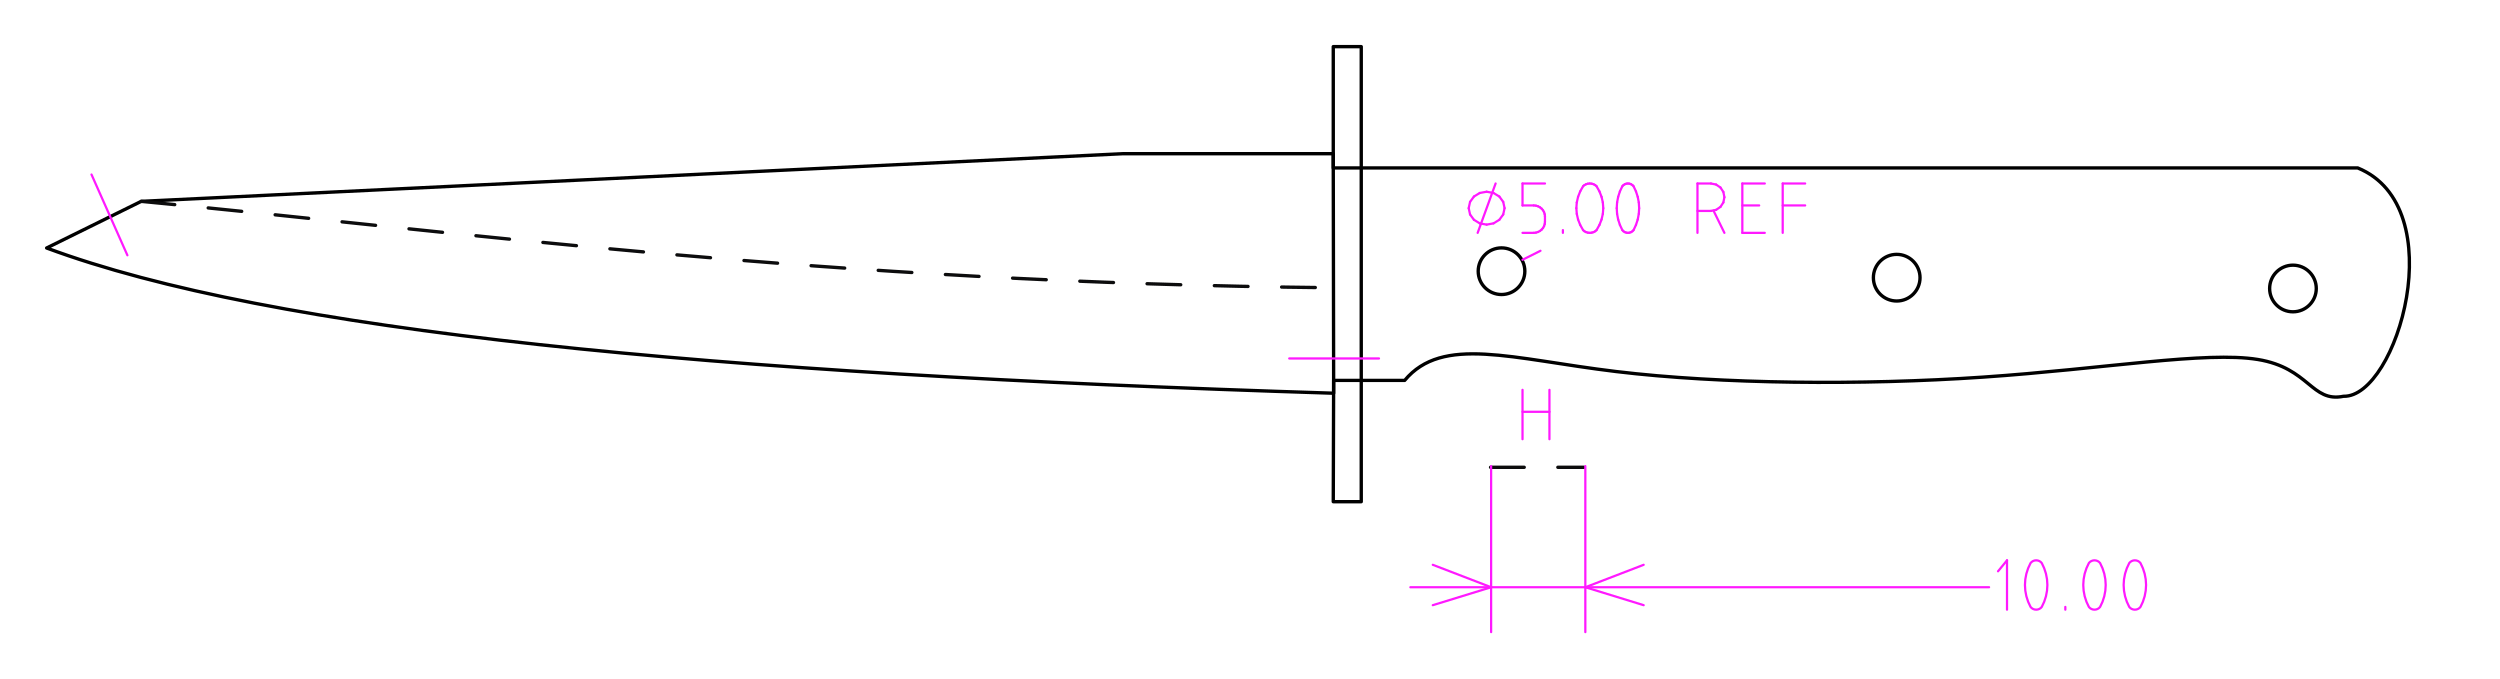
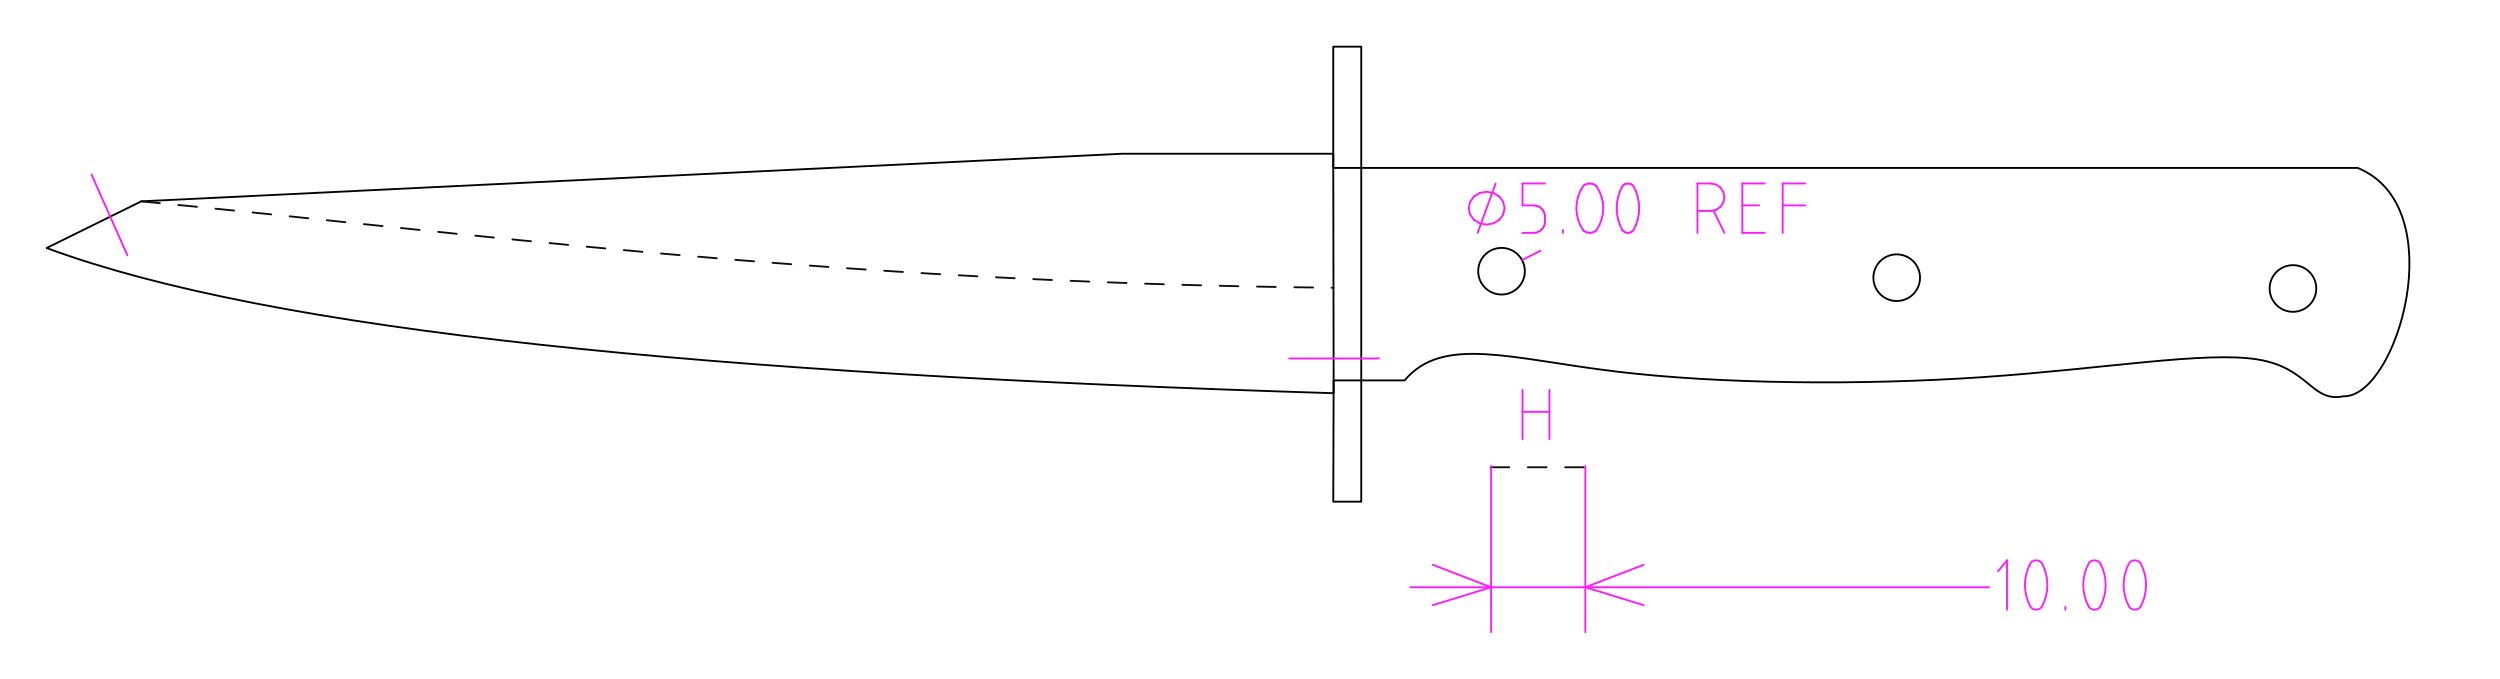
<svg xmlns="http://www.w3.org/2000/svg" width="267.987mm" height="72.758mm" viewBox="0 0 267.987 72.758">
  <style>
polygon {
shape-rendering:crispEdges;
- stroke-width:0.268;
+ stroke-width:0.2;
}
.s1 {
stroke:#000000;
- stroke-width:0.361;
+ stroke-width:0.2;
stroke-linecap:round;
stroke-linejoin:round;
fill:none;
}
.s2 {
stroke:#19b219;
- stroke-width:0.361;
+ stroke-width:0.2;
stroke-linecap:round;
stroke-linejoin:round;
fill:none;
}
.s3 {
stroke:#7f4c00;
- stroke-width:0.361;
+ stroke-width:0.2;
stroke-linecap:round;
stroke-linejoin:round;
fill:none;
}
.s4 {
stroke:#00cc00;
- stroke-width:0.361;
+ stroke-width:0.2;
stroke-linecap:round;
stroke-linejoin:round;
fill:none;
}
.s5 {
stroke:#000000;
- stroke-width:0.24;
+ stroke-width:0.2;
stroke-linecap:round;
stroke-linejoin:round;
fill:none;
}
.s6 {
stroke:#ff19ff;
- stroke-width:0.24;
+ stroke-width:0.2;
stroke-linecap:round;
stroke-linejoin:round;
fill:none;
}
.s7 {
stroke:#ff0000;
- stroke-width:0.361;
+ stroke-width:0.2;
stroke-linecap:round;
stroke-linejoin:round;
fill:none;
}
.s8 {
stroke:#ffff00;
- stroke-width:0.361;
+ stroke-width:0.2;
stroke-linecap:round;
stroke-linejoin:round;
fill:none;
}
.s9 {
stroke:#001919;
- stroke-width:0.24;
+ stroke-width:0.2;
stroke-linecap:round;
stroke-linejoin:round;
fill:none;
}
.sa {
stroke:#006666;
- stroke-width:0.24;
+ stroke-width:0.2;
stroke-linecap:round;
stroke-linejoin:round;
fill:none;
}
.sb {
stroke:#00ffff;
- stroke-width:0.721;
+ stroke-width:0.2;
stroke-linecap:round;
stroke-linejoin:round;
fill:none;
}
.sc {
stroke:#ff0000;
- stroke-width:1.923;
+ stroke-width:0.2;
stroke-linecap:round;
stroke-linejoin:round;
fill:none;
}
.sd {
stroke:#191919;
- stroke-width:0.24;
+ stroke-width:0.2;
stroke-linecap:round;
stroke-linejoin:round;
fill:none;
}
.se {
stroke:#000000;
- stroke-width:0.24;
- stroke-linecap:round;
- stroke-linejoin:round;
- stroke-dasharray:3.607,3.607;
+ stroke-width:0.2;
+ stroke-linecap:round;
+ stroke-linejoin:round;
+ stroke-dasharray:2,2;
fill:none;
}
.sf {
stroke:#000000;
- stroke-width:0.721;
+ stroke-width:0.2;
stroke-linecap:round;
stroke-linejoin:round;
fill:none;
}
.s100 {
stroke:#0c0c0d;
- stroke-width:0.361;
- stroke-linecap:round;
- stroke-linejoin:round;
- stroke-dasharray:3.607,3.607;
+ stroke-width:0.2;
+ stroke-linecap:round;
+ stroke-linejoin:round;
+ stroke-dasharray:2,2;
fill:none;
}
</style>
  <path d="M5.000 26.584 C29.119,35.545 75.775,40.057 142.959,42.151 L142.959,40.778 L150.571,40.778 C154.635,35.908 161.999,38.475 173.230,39.826 C184.461,41.178 199.559,41.314 212.564,40.426 C225.568,39.537 236.479,37.625 242.027,38.535 C247.576,39.446 247.762,43.179 251.214,42.479 C256.943,42.633 262.987,22.186 252.731,18.000 L142.919,18.000 L142.919,16.477 L120.347,16.477 L15.139,21.584 L5.000,26.584 M163.455 29.072 A2.500,2.500 0 0,1 160.955,31.572 A2.500,2.500 0 0,1 158.455,29.072 A2.500,2.500 0 0,1 160.955,26.572 A2.500,2.500 0 0,1 163.455,29.072 M205.817 29.767 A2.500,2.500 0 0,1 203.317,32.267 A2.500,2.500 0 0,1 200.817,29.767 A2.500,2.500 0 0,1 203.317,27.267 A2.500,2.500 0 0,1 205.817,29.767 M248.293 30.924 A2.500,2.500 0 0,1 245.793,33.424 A2.500,2.500 0 0,1 243.293,30.924 A2.500,2.500 0 0,1 245.793,28.424 A2.500,2.500 0 0,1 248.293,30.924 " class="s1" />
  <path d="M142.919 53.778 L145.919,53.778 L145.919,5.000 L142.919,5.000 L142.919,18.000 L142.959,40.778 L142.919,53.778 " class="s1" />
  <path d="M218.867 60.357 L218.748,60.234 L218.602,60.141 L218.439,60.083 L218.266,60.064 L218.094,60.083 L217.930,60.141 L217.785,60.234 L217.665,60.357 L217.405,60.914 L217.217,61.497 L217.102,62.098 L217.064,62.708 L217.102,63.319 L217.217,63.920 L217.405,64.503 L217.665,65.059 L217.785,65.183 L217.930,65.276 L218.094,65.334 L218.266,65.353 L218.439,65.334 L218.602,65.276 L218.748,65.183 L218.867,65.059 L219.127,64.503 L219.316,63.920 L219.430,63.319 L219.468,62.708 L219.430,62.098 L219.316,61.497 L219.127,60.914 L218.867,60.357 " class="s6" />
  <path d="M225.119 60.357 L224.999,60.234 L224.854,60.141 L224.690,60.083 L224.518,60.064 L224.345,60.083 L224.182,60.141 L224.036,60.234 L223.916,60.357 L223.657,60.914 L223.468,61.497 L223.354,62.098 L223.315,62.708 L223.354,63.319 L223.468,63.920 L223.657,64.503 L223.916,65.059 L224.036,65.183 L224.182,65.276 L224.345,65.334 L224.518,65.353 L224.690,65.334 L224.854,65.276 L224.999,65.183 L225.119,65.059 L225.379,64.503 L225.567,63.920 L225.681,63.319 L225.720,62.708 L225.681,62.098 L225.567,61.497 L225.379,60.914 L225.119,60.357 " class="s6" />
  <path d="M229.447 60.357 L229.327,60.234 L229.181,60.141 L229.018,60.083 L228.845,60.064 L228.673,60.083 L228.509,60.141 L228.364,60.234 L228.244,60.357 L227.984,60.914 L227.796,61.497 L227.682,62.098 L227.643,62.708 L227.682,63.319 L227.796,63.920 L227.984,64.503 L228.244,65.059 L228.364,65.183 L228.509,65.276 L228.673,65.334 L228.845,65.353 L229.018,65.334 L229.181,65.276 L229.327,65.183 L229.447,65.059 L229.707,64.503 L229.895,63.920 L230.009,63.319 L230.048,62.708 L230.009,62.098 L229.895,61.497 L229.707,60.914 L229.447,60.357 " class="s6" />
  <path d="M15.139 21.584 C48.478,24.740 88.331,30.302 142.959,30.846 " class="s100" />
  <path d="M159.781 50.092 L169.781,50.092 " class="s100" />
  <path d="M147.819 38.424 L138.201,38.424 " class="s6" />
  <path d="M9.809 18.709 L13.656,27.364 " class="s6" />
  <path d="M165.130 26.883 L163.206,27.845 " class="s6" />
  <path d="M158.398 24.960 L160.321,19.670 " class="s6" />
  <path d="M165.611 19.670 L163.206,19.670 " class="s6" />
  <path d="M163.206 19.670 L163.206,22.021 " class="s6" />
  <path d="M163.206 22.021 L164.409,22.021 " class="s6" />
  <path d="M164.409 22.021 L164.643,22.045 " class="s6" />
  <path d="M164.643 22.045 L164.867,22.113 " class="s6" />
  <path d="M164.867 22.113 L165.075,22.222 " class="s6" />
  <path d="M165.075 22.222 L165.256,22.368 " class="s6" />
  <path d="M165.256 22.368 L165.406,22.546 " class="s6" />
  <path d="M165.406 22.546 L165.517,22.748 " class="s6" />
  <path d="M165.517 22.748 L165.586,22.968 " class="s6" />
  <path d="M165.586 22.968 L165.611,23.197 " class="s6" />
  <path d="M165.611 23.197 L165.611,23.785 " class="s6" />
  <path d="M165.611 23.785 L165.586,24.013 " class="s6" />
  <path d="M165.586 24.013 L165.517,24.233 " class="s6" />
  <path d="M165.517 24.233 L165.406,24.436 " class="s6" />
  <path d="M165.406 24.436 L165.256,24.613 " class="s6" />
  <path d="M165.256 24.613 L165.075,24.759 " class="s6" />
  <path d="M165.075 24.759 L164.867,24.868 " class="s6" />
  <path d="M164.867 24.868 L164.643,24.936 " class="s6" />
  <path d="M164.643 24.936 L164.409,24.960 " class="s6" />
  <path d="M164.409 24.960 L163.206,24.960 " class="s6" />
  <path d="M167.534 24.960 L167.534,24.666 " class="s6" />
  <path d="M181.960 24.960 L181.960,19.670 " class="s6" />
  <path d="M181.960 19.670 L183.403,19.670 " class="s6" />
  <path d="M183.403 19.670 L183.955,19.782 " class="s6" />
  <path d="M183.955 19.782 L184.423,20.101 " class="s6" />
  <path d="M184.423 20.101 L184.736,20.577 " class="s6" />
  <path d="M184.736 20.577 L184.846,21.140 " class="s6" />
  <path d="M184.846 21.140 L184.736,21.702 " class="s6" />
  <path d="M184.736 21.702 L184.423,22.179 " class="s6" />
  <path d="M184.423 22.179 L183.955,22.497 " class="s6" />
  <path d="M183.955 22.497 L183.403,22.609 " class="s6" />
  <path d="M183.403 22.609 L181.960,22.609 " class="s6" />
  <path d="M184.846 24.960 L183.680,22.580 " class="s6" />
  <path d="M189.174 24.960 L186.769,24.960 " class="s6" />
  <path d="M186.769 24.960 L186.769,19.670 " class="s6" />
  <path d="M186.769 19.670 L189.174,19.670 " class="s6" />
  <path d="M186.769 22.021 L188.572,22.021 " class="s6" />
  <path d="M191.097 24.960 L191.097,19.670 " class="s6" />
  <path d="M191.097 19.670 L193.501,19.670 " class="s6" />
  <path d="M191.097 22.021 L193.501,22.021 " class="s6" />
  <path d="M163.206 47.080 L163.206,41.790 " class="s6" />
  <path d="M166.092 47.080 L166.092,41.790 " class="s6" />
  <path d="M163.206 44.141 L166.092,44.141 " class="s6" />
  <path d="M159.840 49.965 L159.840,67.758 " class="s6" />
  <path d="M169.939 49.965 L169.939,67.758 " class="s6" />
  <path d="M159.840 62.949 L213.217,62.949 " class="s6" />
  <path d="M159.840 62.949 L151.185,62.949 " class="s6" />
  <path d="M159.840 62.949 L153.589,60.544 " class="s6" />
  <path d="M159.840 62.949 L153.589,64.872 " class="s6" />
  <path d="M169.939 62.949 L176.190,64.872 " class="s6" />
  <path d="M169.939 62.949 L176.190,60.544 " class="s6" />
  <path d="M214.179 61.239 L215.141,60.064 " class="s6" />
  <path d="M215.141 60.064 L215.141,65.353 " class="s6" />
  <path d="M221.392 65.353 L221.392,65.059 " class="s6" />
  <path d="M157.436 22.315 L157.582,21.640 " class="s6" />
  <path d="M157.582 21.640 L157.999,21.068 " class="s6" />
  <path d="M157.999 21.068 L158.623,20.686 " class="s6" />
  <path d="M158.623 20.686 L159.360,20.552 " class="s6" />
  <path d="M159.360 20.552 L160.096,20.686 " class="s6" />
  <path d="M160.096 20.686 L160.720,21.068 " class="s6" />
  <path d="M160.720 21.068 L161.137,21.640 " class="s6" />
  <path d="M161.137 21.640 L161.283,22.315 " class="s6" />
  <path d="M161.283 22.315 L161.137,22.990 " class="s6" />
  <path d="M161.137 22.990 L160.720,23.562 " class="s6" />
  <path d="M160.720 23.562 L160.096,23.944 " class="s6" />
  <path d="M160.096 23.944 L159.360,24.078 " class="s6" />
  <path d="M159.360 24.078 L158.623,23.944 " class="s6" />
  <path d="M158.623 23.944 L157.999,23.562 " class="s6" />
  <path d="M157.999 23.562 L157.582,22.990 " class="s6" />
  <path d="M157.582 22.990 L157.436,22.315 " class="s6" />
  <path d="M171.141 19.964 L171.453,20.520 " class="s6" />
  <path d="M171.453 20.520 L171.679,21.104 " class="s6" />
  <path d="M171.679 21.104 L171.816,21.705 " class="s6" />
  <path d="M171.816 21.705 L171.862,22.315 " class="s6" />
  <path d="M171.862 22.315 L171.816,22.926 " class="s6" />
  <path d="M171.816 22.926 L171.679,23.527 " class="s6" />
  <path d="M171.679 23.527 L171.453,24.110 " class="s6" />
  <path d="M171.453 24.110 L171.141,24.666 " class="s6" />
  <path d="M171.141 24.666 L170.997,24.789 " class="s6" />
  <path d="M170.997 24.789 L170.823,24.882 " class="s6" />
  <path d="M170.823 24.882 L170.627,24.940 " class="s6" />
  <path d="M170.627 24.940 L170.420,24.960 " class="s6" />
  <path d="M170.420 24.960 L170.212,24.940 " class="s6" />
  <path d="M170.212 24.940 L170.016,24.882 " class="s6" />
  <path d="M170.016 24.882 L169.842,24.789 " class="s6" />
  <path d="M169.842 24.789 L169.698,24.666 " class="s6" />
  <path d="M169.698 24.666 L169.386,24.110 " class="s6" />
  <path d="M169.386 24.110 L169.160,23.527 " class="s6" />
  <path d="M169.160 23.527 L169.023,22.926 " class="s6" />
  <path d="M169.023 22.926 L168.977,22.315 " class="s6" />
  <path d="M168.977 22.315 L169.023,21.705 " class="s6" />
  <path d="M169.023 21.705 L169.160,21.104 " class="s6" />
  <path d="M169.160 21.104 L169.386,20.520 " class="s6" />
  <path d="M169.386 20.520 L169.698,19.964 " class="s6" />
  <path d="M169.698 19.964 L169.842,19.841 " class="s6" />
  <path d="M169.842 19.841 L170.016,19.748 " class="s6" />
  <path d="M170.016 19.748 L170.212,19.690 " class="s6" />
  <path d="M170.212 19.690 L170.420,19.670 " class="s6" />
  <path d="M170.420 19.670 L170.627,19.690 " class="s6" />
  <path d="M170.627 19.690 L170.823,19.748 " class="s6" />
  <path d="M170.823 19.748 L170.997,19.841 " class="s6" />
  <path d="M170.997 19.841 L171.141,19.964 " class="s6" />
  <path d="M175.108 19.964 L175.368,20.520 " class="s6" />
  <path d="M175.368 20.520 L175.557,21.104 " class="s6" />
  <path d="M175.557 21.104 L175.671,21.705 " class="s6" />
  <path d="M175.671 21.705 L175.709,22.315 " class="s6" />
  <path d="M175.709 22.315 L175.671,22.926 " class="s6" />
  <path d="M175.671 22.926 L175.557,23.527 " class="s6" />
  <path d="M175.557 23.527 L175.368,24.110 " class="s6" />
  <path d="M175.368 24.110 L175.108,24.666 " class="s6" />
  <path d="M175.108 24.666 L174.988,24.789 " class="s6" />
  <path d="M174.988 24.789 L174.843,24.882 " class="s6" />
  <path d="M174.843 24.882 L174.680,24.940 " class="s6" />
  <path d="M174.680 24.940 L174.507,24.960 " class="s6" />
  <path d="M174.507 24.960 L174.334,24.940 " class="s6" />
  <path d="M174.334 24.940 L174.171,24.882 " class="s6" />
  <path d="M174.171 24.882 L174.026,24.789 " class="s6" />
  <path d="M174.026 24.789 L173.906,24.666 " class="s6" />
  <path d="M173.906 24.666 L173.646,24.110 " class="s6" />
  <path d="M173.646 24.110 L173.457,23.527 " class="s6" />
  <path d="M173.457 23.527 L173.343,22.926 " class="s6" />
  <path d="M173.343 22.926 L173.305,22.315 " class="s6" />
  <path d="M173.305 22.315 L173.343,21.705 " class="s6" />
  <path d="M173.343 21.705 L173.457,21.104 " class="s6" />
  <path d="M173.457 21.104 L173.646,20.520 " class="s6" />
  <path d="M173.646 20.520 L173.906,19.964 " class="s6" />
  <path d="M173.906 19.964 L174.026,19.841 " class="s6" />
  <path d="M174.026 19.841 L174.171,19.748 " class="s6" />
  <path d="M174.171 19.748 L174.334,19.690 " class="s6" />
  <path d="M174.334 19.690 L174.507,19.670 " class="s6" />
  <path d="M174.507 19.670 L174.680,19.690 " class="s6" />
  <path d="M174.680 19.690 L174.843,19.748 " class="s6" />
  <path d="M174.843 19.748 L174.988,19.841 " class="s6" />
  <path d="M174.988 19.841 L175.108,19.964 " class="s6" />
</svg>
